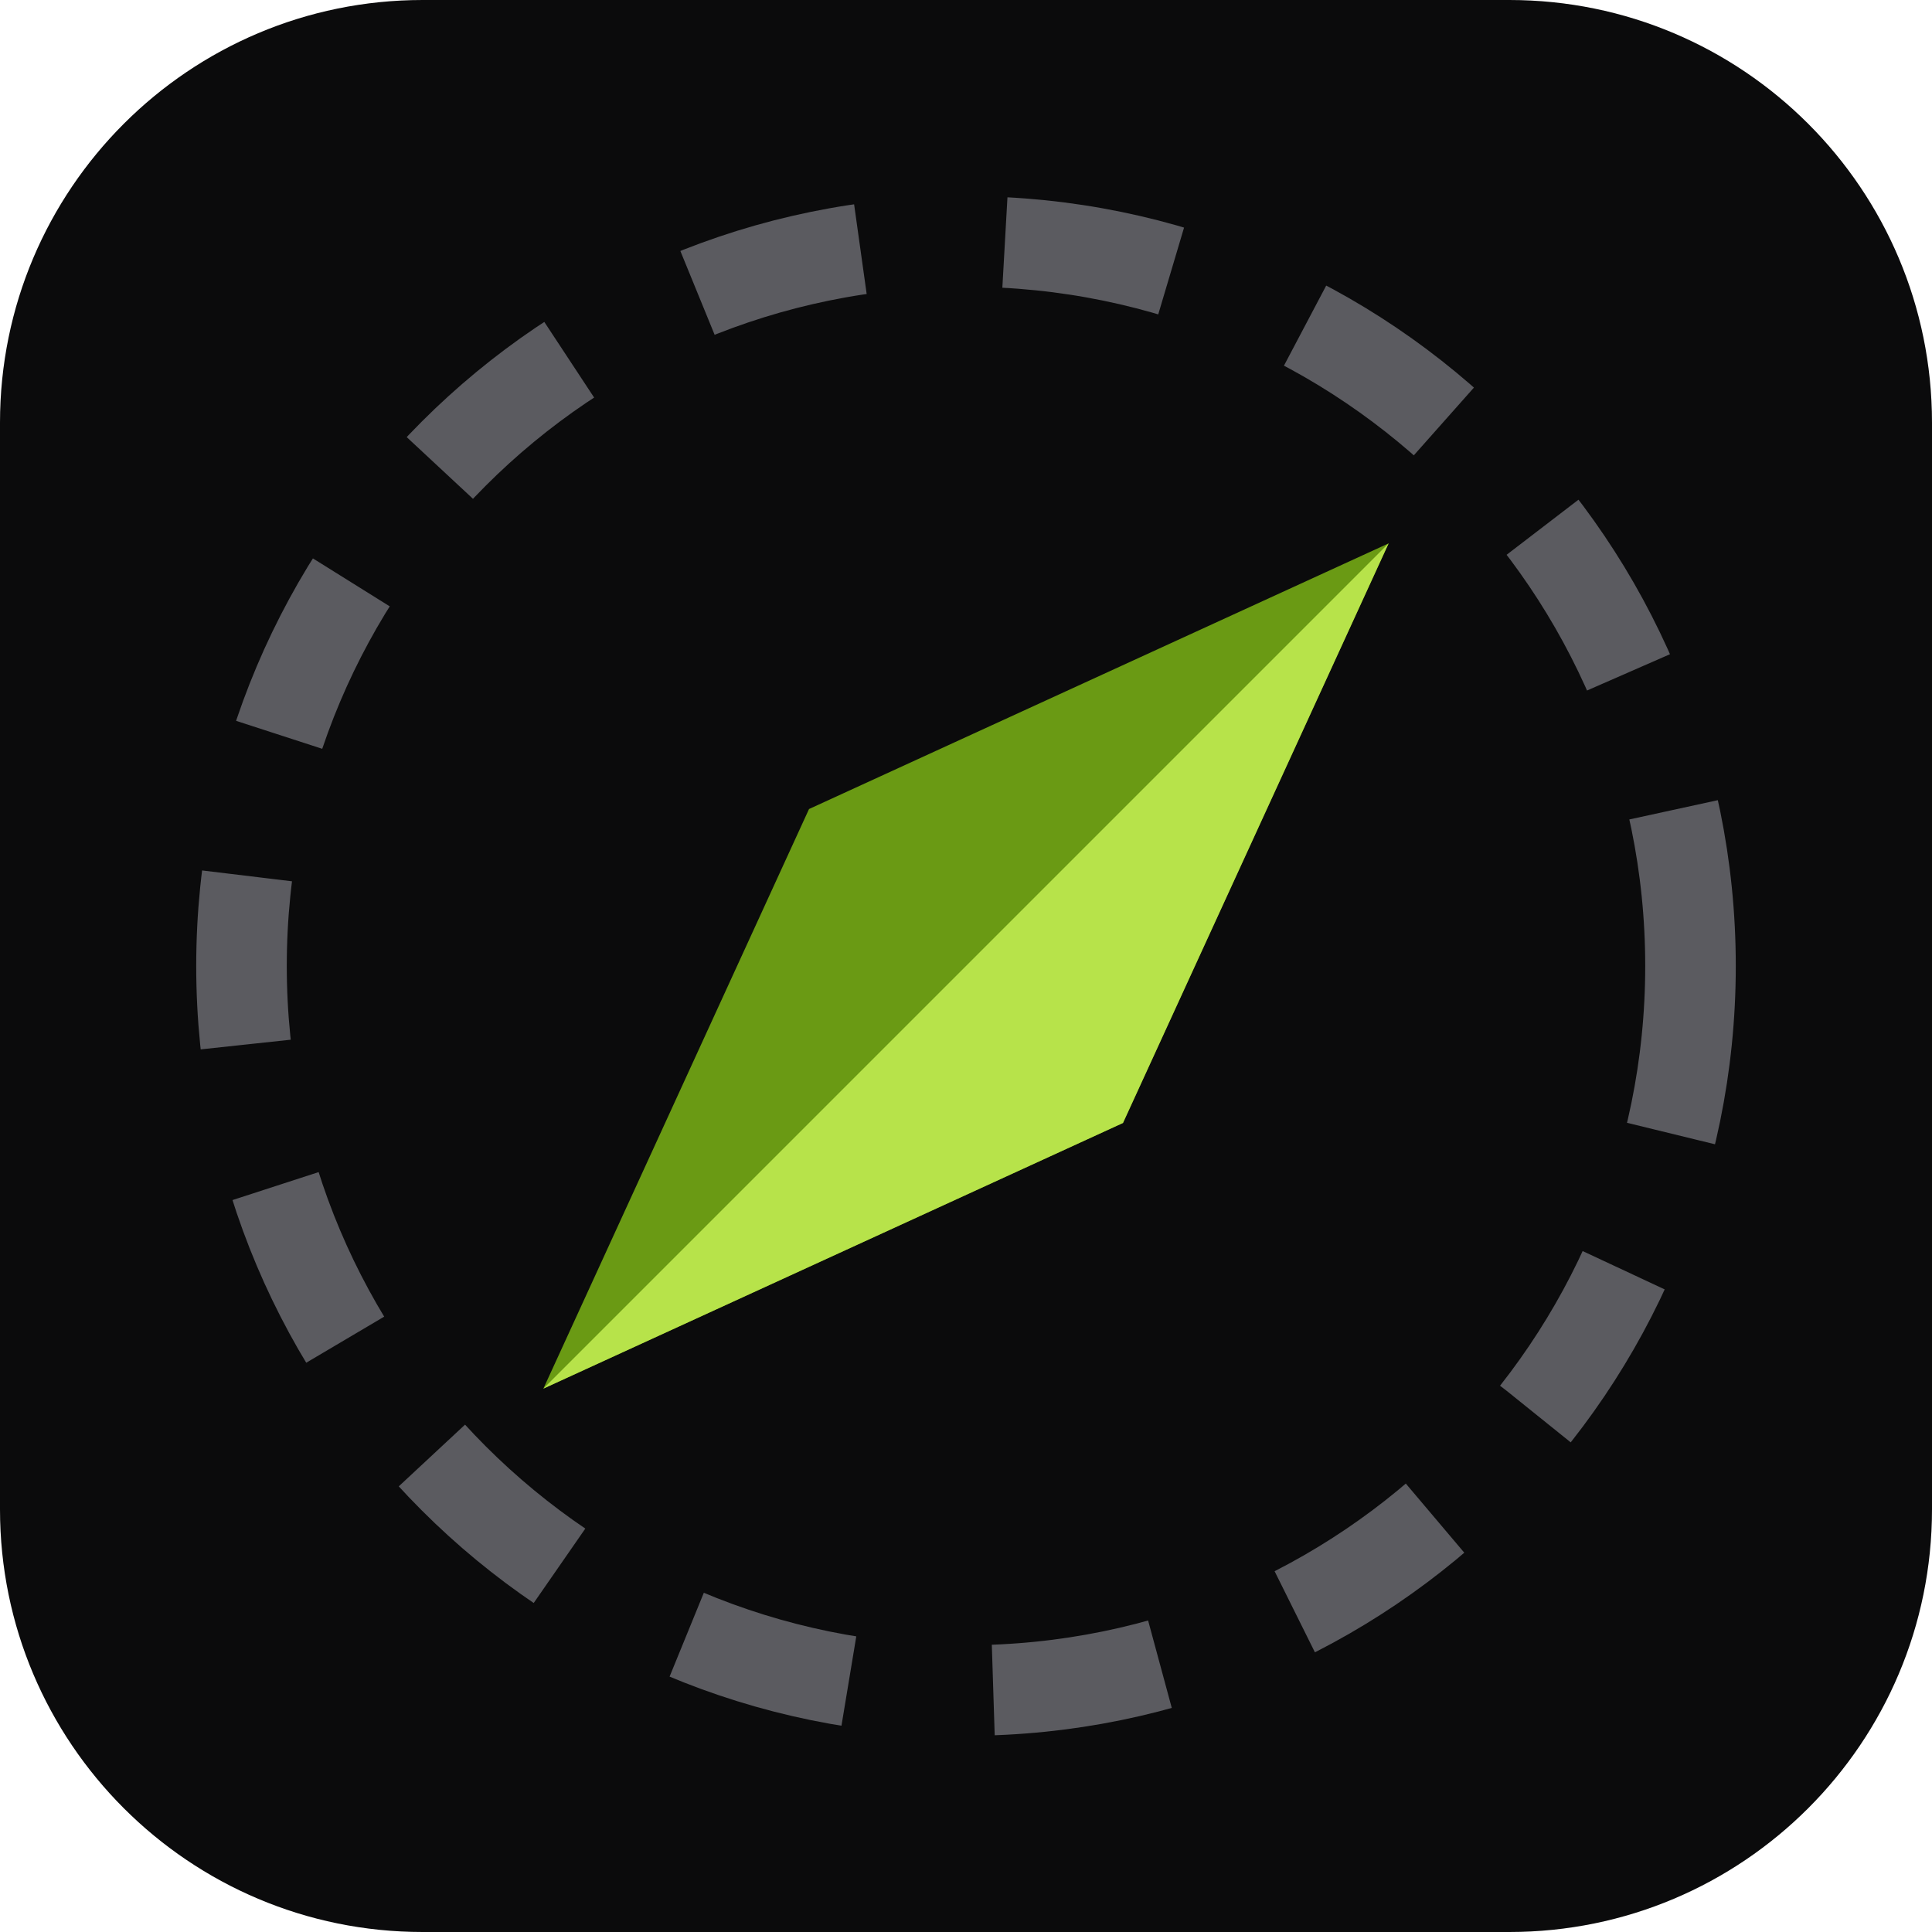
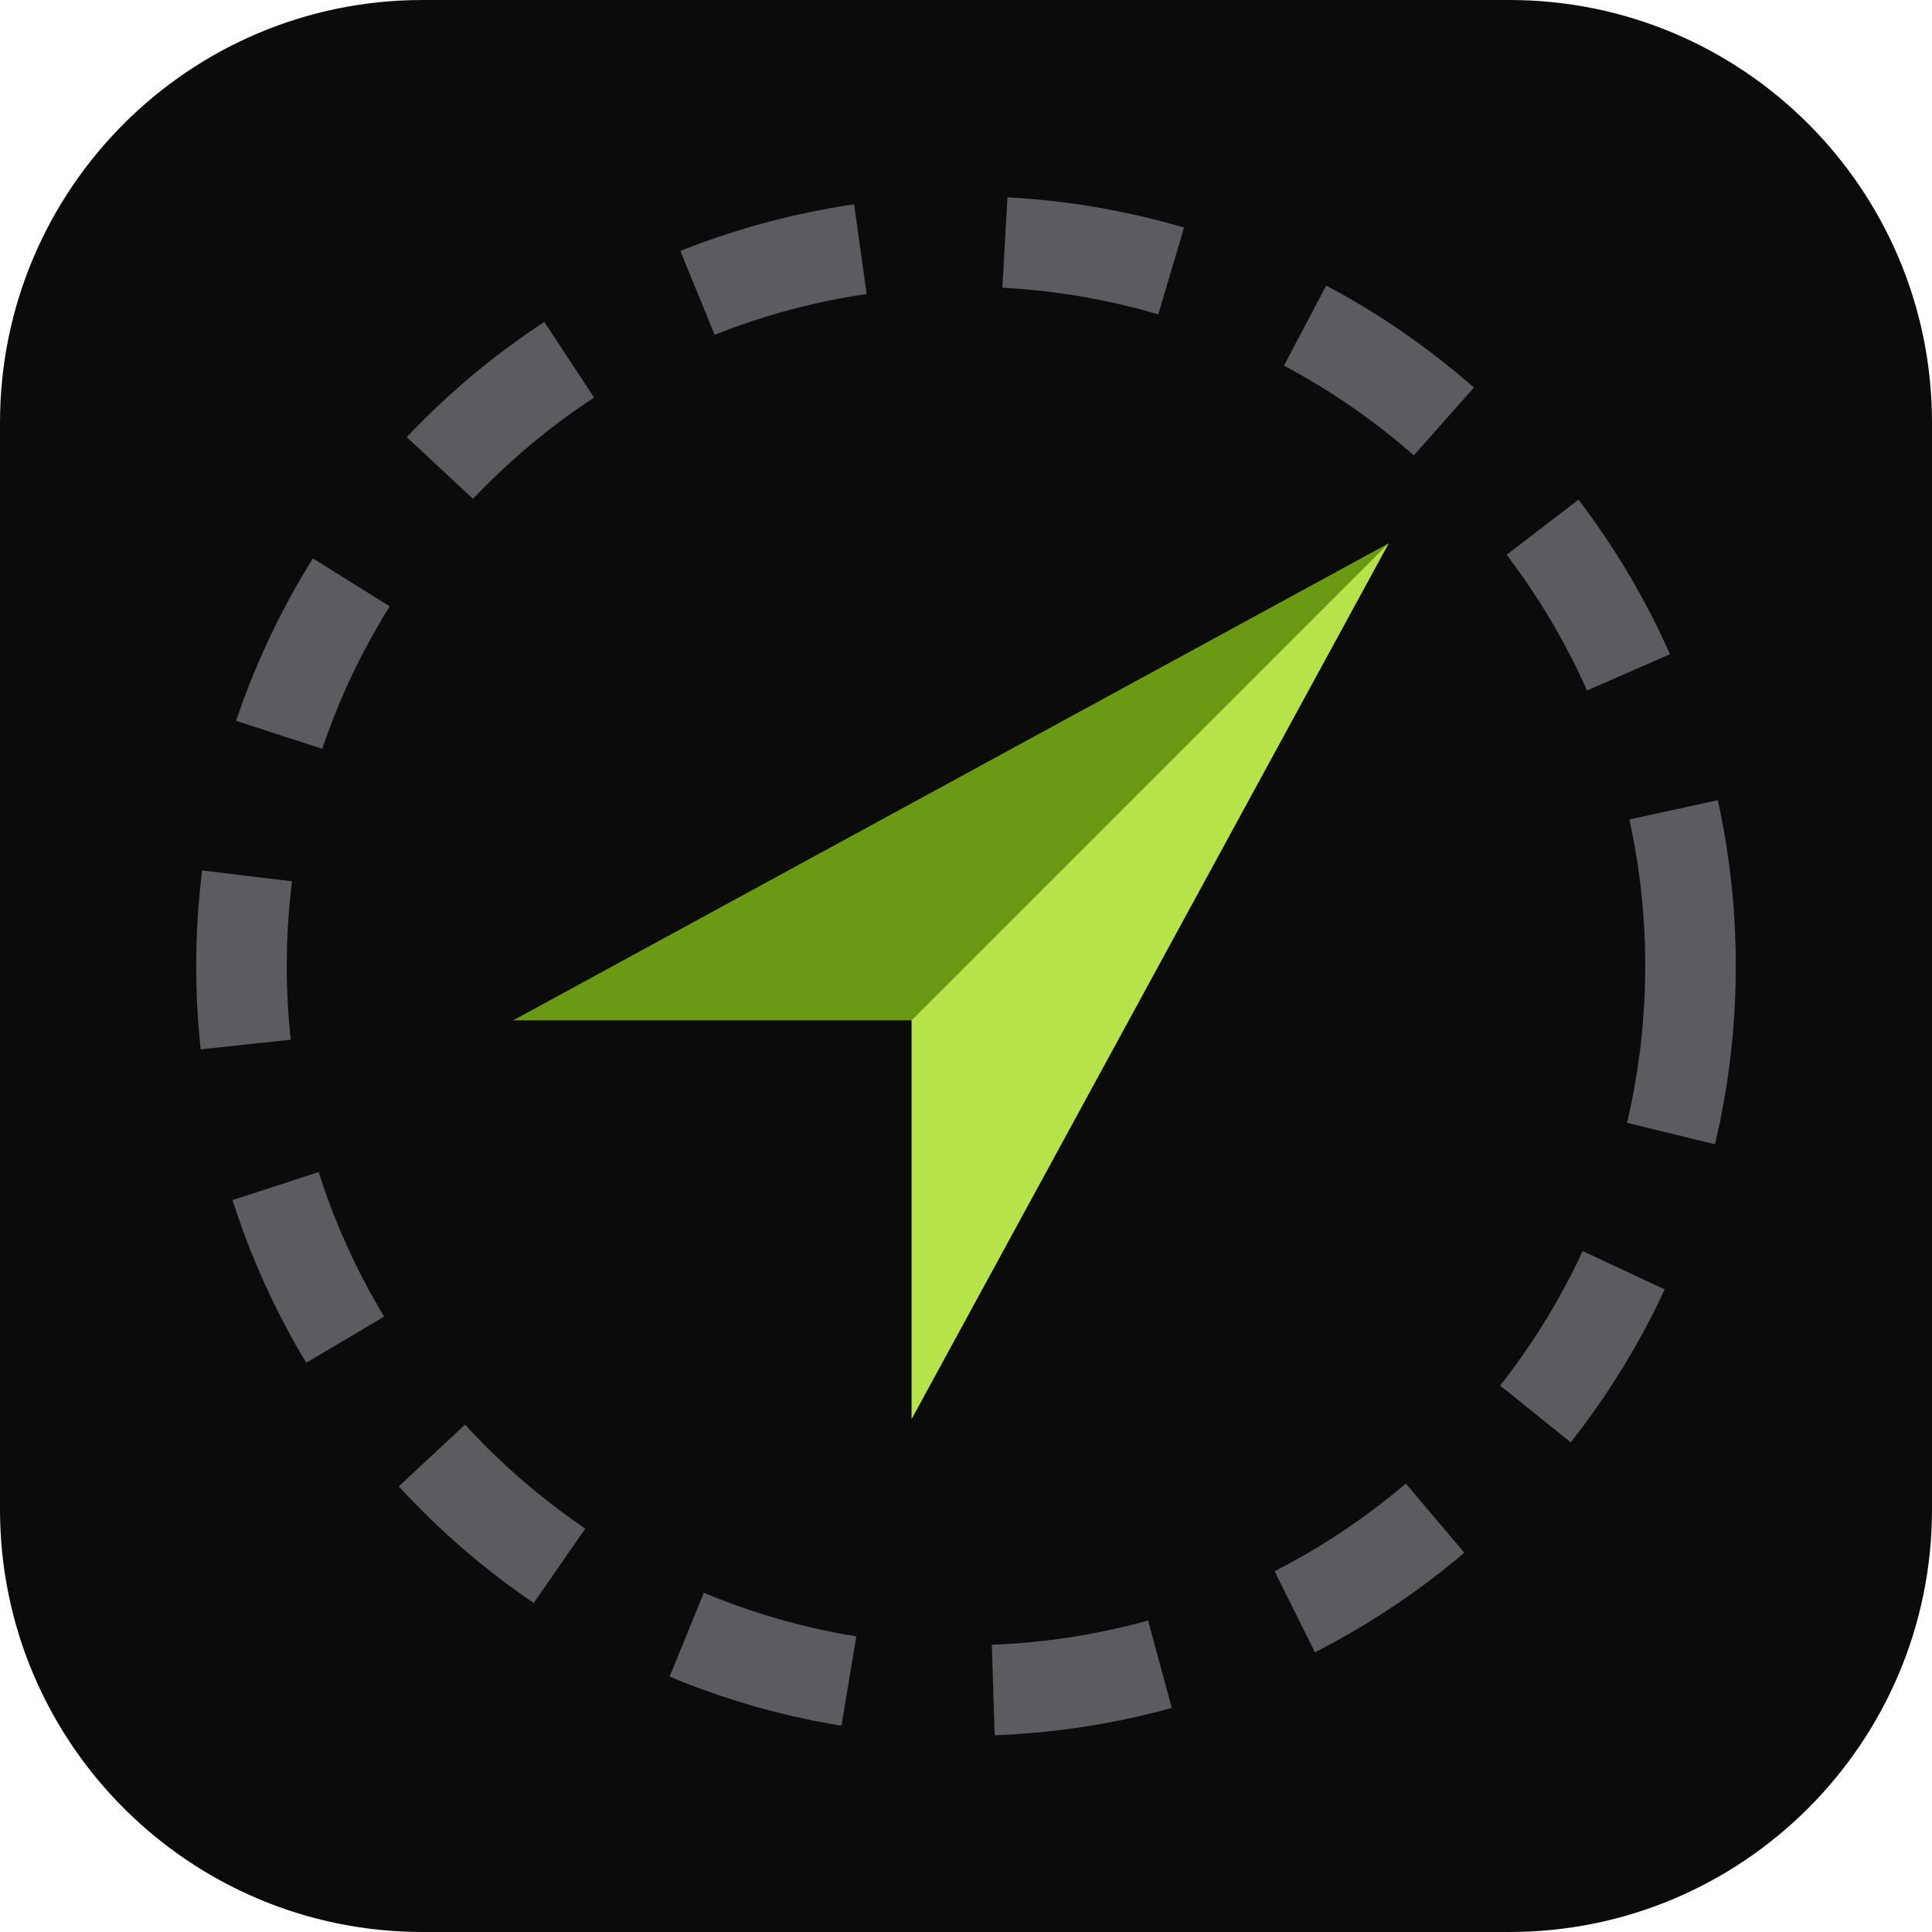
<svg xmlns="http://www.w3.org/2000/svg" viewBox="0 0 32 32" fill="none">
  <rect width="32" height="32" rx="7" fill="#0B0B0C" />
  <circle cx="16" cy="16" r="12" stroke="#76767C" stroke-opacity="0.75" stroke-width="1.5" stroke-dasharray="2.8 2.4" />
-   <path d="M9 23L13.4 13.4L23 9L18.6 18.6Z" fill="#6A9A14" />
-   <path d="M9 23L23 9L18.6 18.6Z" fill="#B7E34A" />
+   <path d="M23 9L8.5 16.9L15.1 16.9L15.1 23.5Z" fill="#6A9A14" />
+   <path d="M23 9L15.1 16.9L15.1 23.5Z" fill="#B7E34A" />
</svg>
